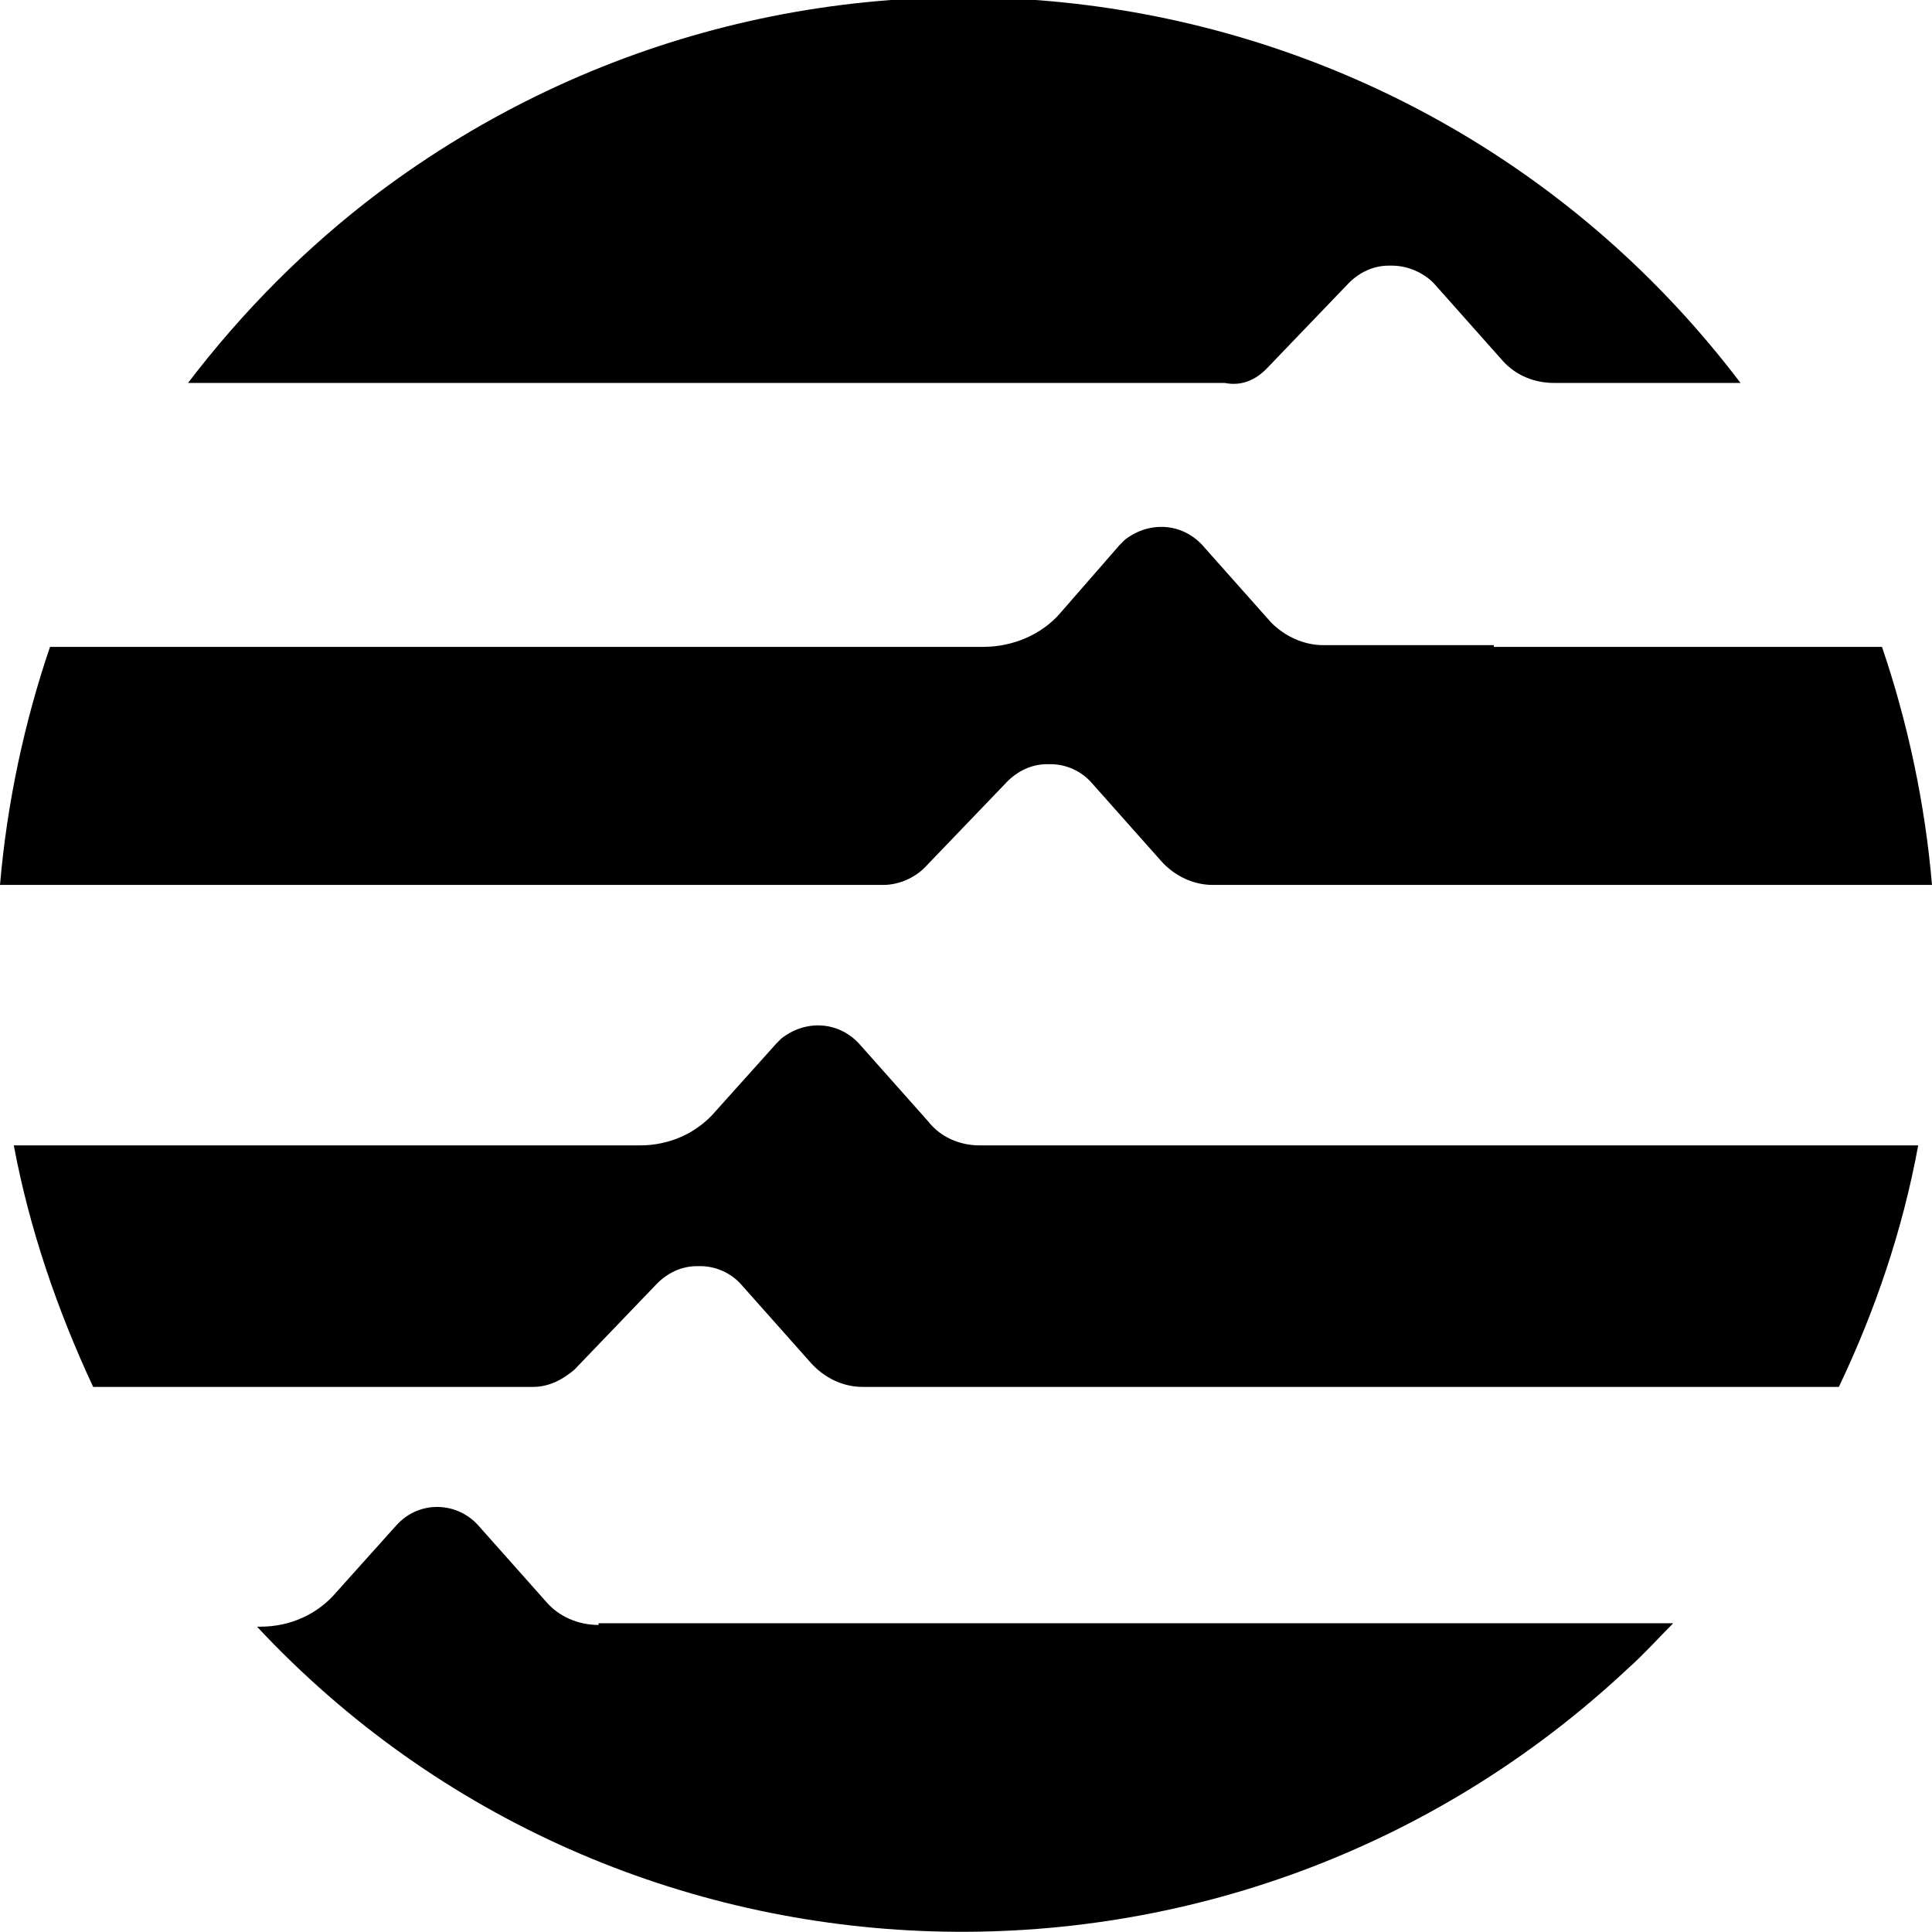
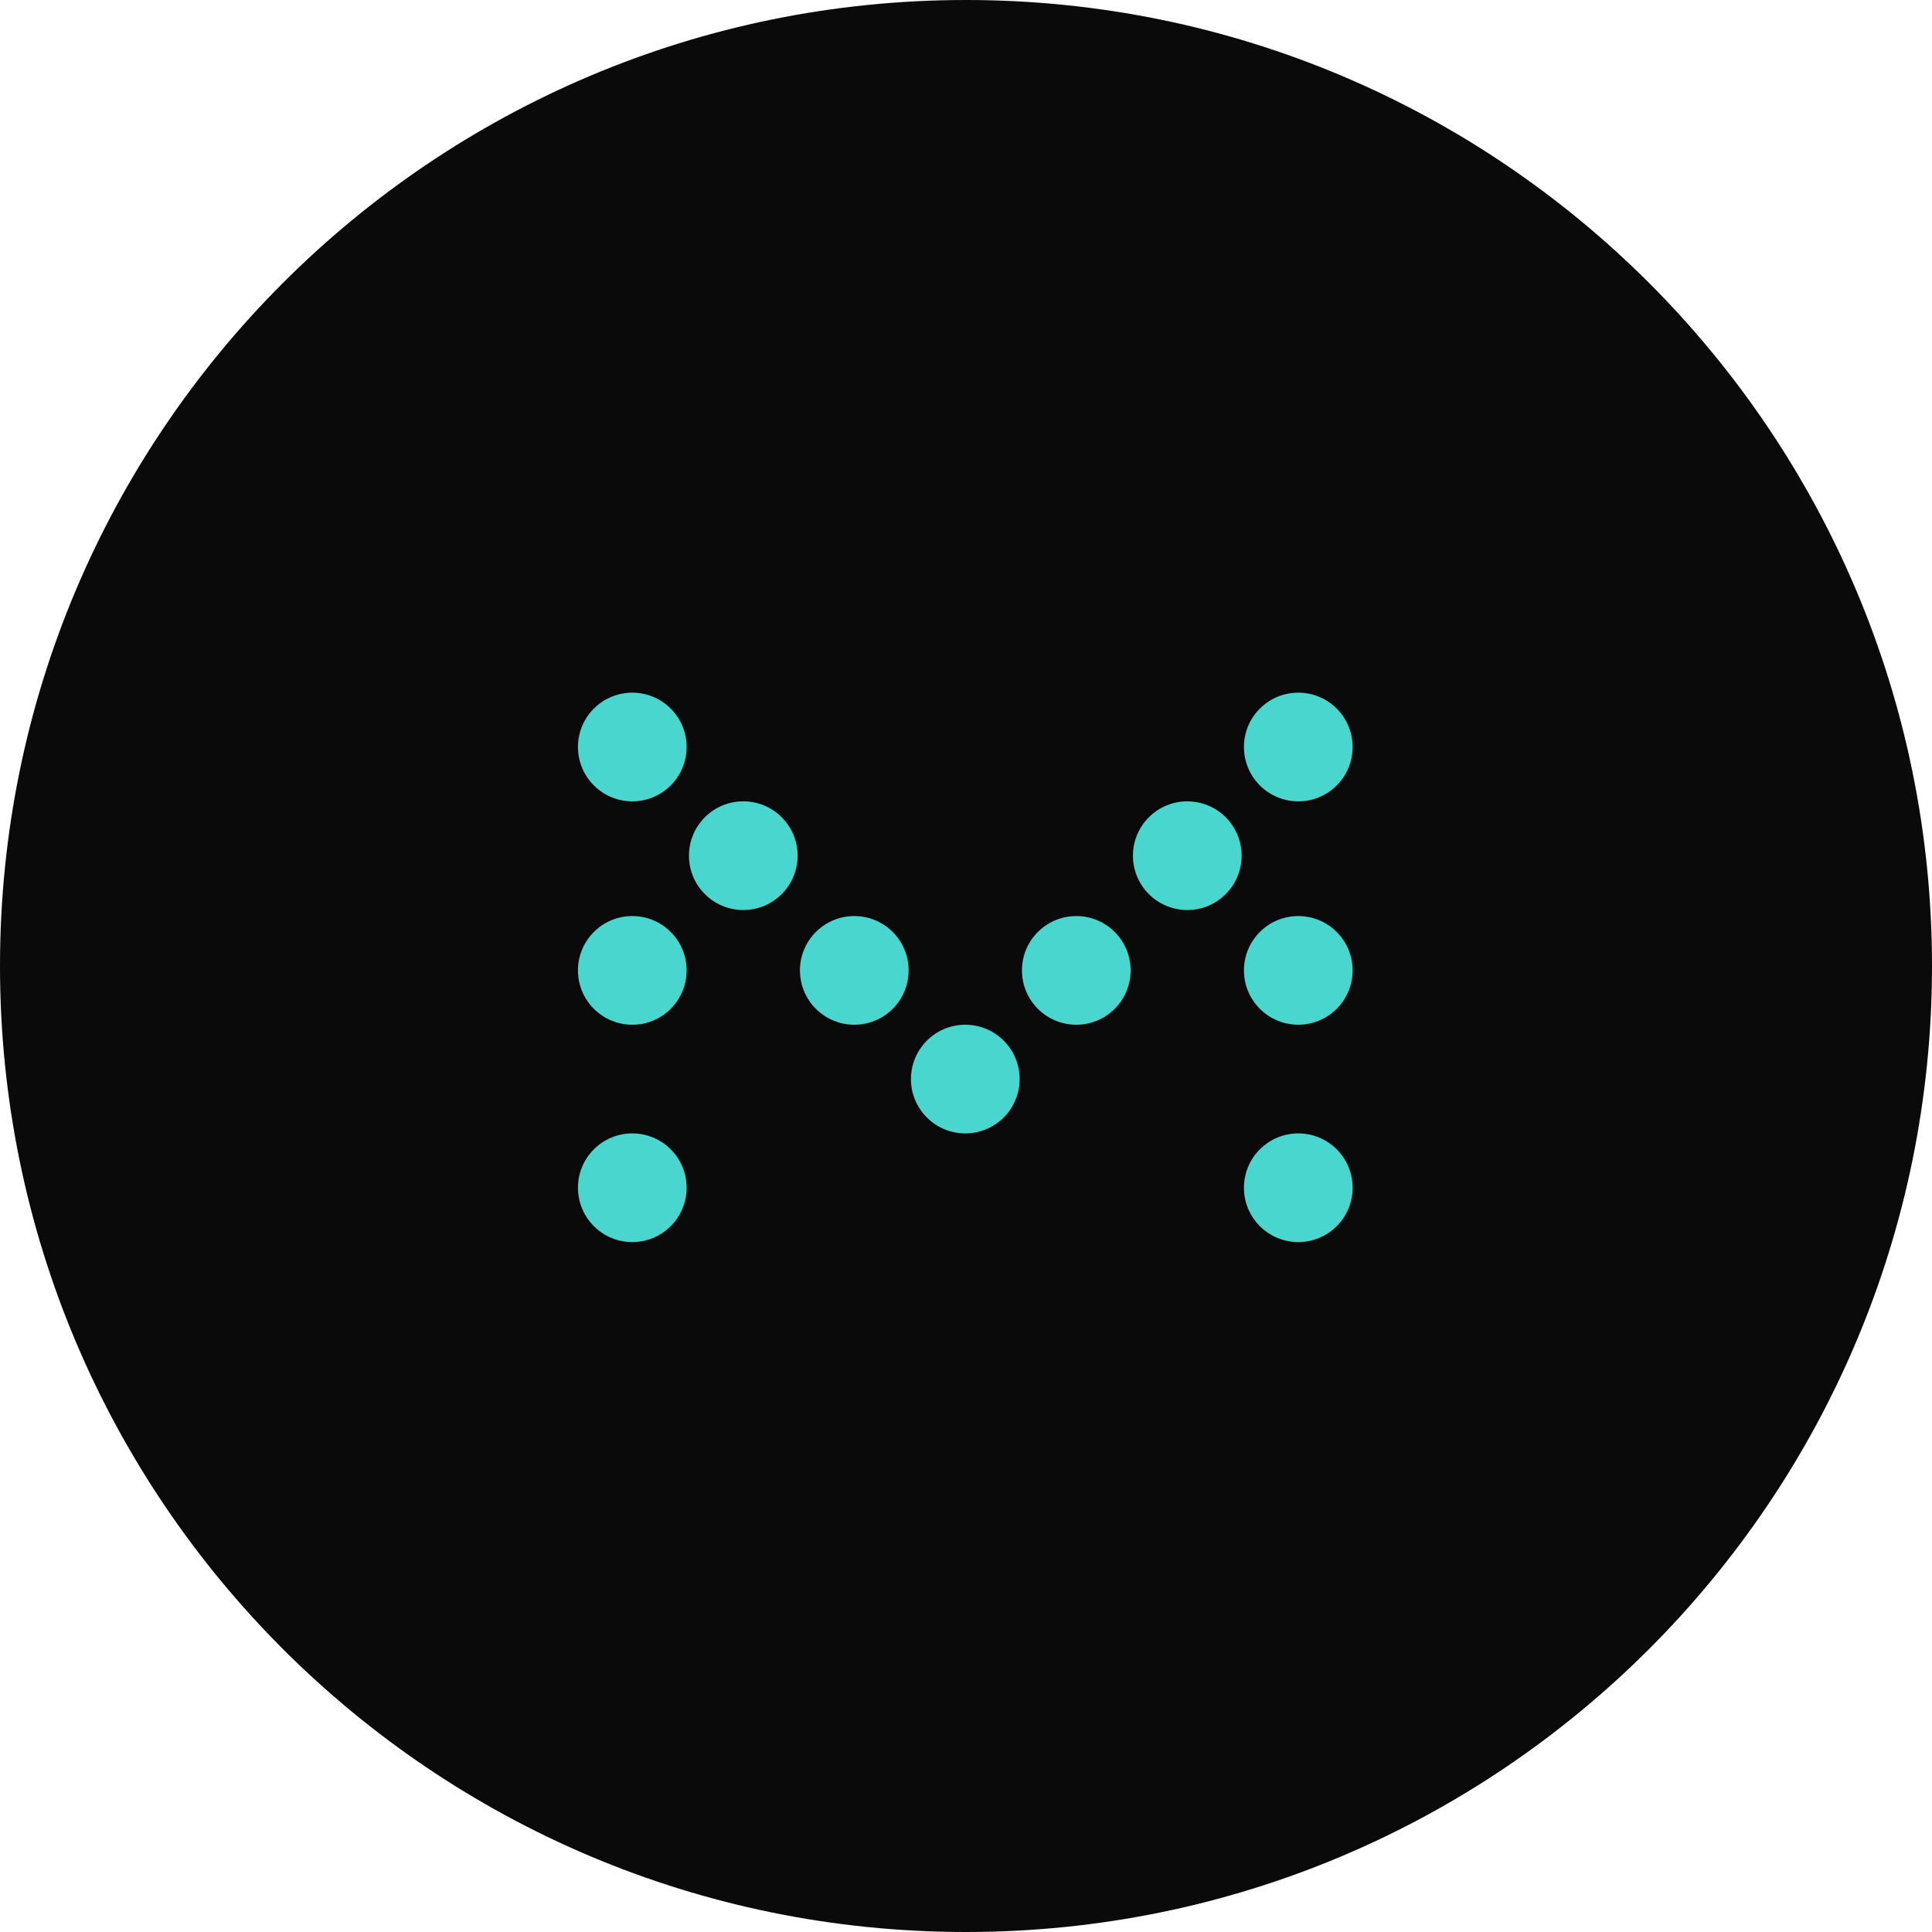
- <svg xmlns="http://www.w3.org/2000/svg" width="100%" height="100%" version="1.2" baseProfile="tiny" viewBox="0 0 112 112" overflow="visible" xml:space="preserve">
-   <path fill="currentColor" d="M86.6 37.4h-9.9c-1.1 0-2.2-.5-3-1.3l-4-4.5c-1.2-1.3-3.1-1.4-4.5-.3l-.3.3-3.4 3.9c-1.1 1.3-2.8 2-4.5 2H2.9C1.4 41.9.4 46.6 0 51.3h51.2c.9 0 1.8-.4 2.4-1l4.8-5c.6-.6 1.4-1 2.3-1h.2c.9 0 1.8.4 2.4 1.1l4 4.5c.8.9 1.9 1.4 3 1.4H112c-.4-4.7-1.4-9.4-2.9-13.8H86.6zM53.8 65l-4-4.5c-1.2-1.3-3.1-1.4-4.5-.3l-.3.3-3.5 3.9c-1.1 1.3-2.7 2-4.4 2H.8c.9 4.8 2.5 9.5 4.6 14h25.5c.9 0 1.7-.4 2.4-1l4.8-5c.6-.6 1.4-1 2.3-1h.2c.9 0 1.8.4 2.4 1.1l4 4.5c.8.9 1.9 1.4 3 1.4h56.6c2.1-4.4 3.7-9.1 4.6-14H56.8c-1.2 0-2.3-.5-3-1.4zm19.6-43.6 4.8-5c.6-.6 1.4-1 2.3-1h.2c.9 0 1.8.4 2.4 1l4 4.5c.8.9 1.9 1.3 3 1.3h10.8c-18.8-24.8-54.1-29.7-79-11-4.1 3.1-7.8 6.8-11 11H71c1 .2 1.8-.2 2.4-.8zM34.7 94.2c-1.2 0-2.3-.5-3-1.3l-4-4.5c-1.2-1.3-3.2-1.4-4.5-.2l-.2.2-3.5 3.9c-1.1 1.3-2.7 2-4.4 2h-.2C36 116.9 71.7 118 94.4 96.7c.9-.8 1.7-1.7 2.6-2.6H34.7z" />
+ <svg xmlns="http://www.w3.org/2000/svg" width="320" height="320" viewBox="0 0 320 320" fill="none">
+   <circle cx="160" cy="160" r="160" fill="#0A0A0A" />
+   <circle cx="104.728" cy="123.728" r="9" transform="rotate(45 104.728 123.728)" fill="#49D6CE" />
+   <circle cx="123.113" cy="141.728" r="9" transform="rotate(45 123.113 141.728)" fill="#49D6CE" />
+   <circle cx="104.728" cy="160.728" r="9" transform="rotate(45 104.728 160.728)" fill="#49D6CE" />
+   <circle cx="141.498" cy="160.728" r="9" transform="rotate(45 141.498 160.728)" fill="#49D6CE" />
+   <circle cx="104.728" cy="196.728" r="9" transform="rotate(45 104.728 196.728)" fill="#49D6CE" />
+   <circle cx="215.037" cy="123.728" r="9" transform="rotate(45 215.037 123.728)" fill="#49D6CE" />
+   <circle cx="196.652" cy="141.728" r="9" transform="rotate(45 196.652 141.728)" fill="#49D6CE" />
+   <circle cx="178.267" cy="160.728" r="9" transform="rotate(45 178.267 160.728)" fill="#49D6CE" />
+   <circle cx="159.882" cy="178.728" r="9" transform="rotate(45 159.882 178.728)" fill="#49D6CE" />
+   <circle cx="215.037" cy="160.728" r="9" transform="rotate(45 215.037 160.728)" fill="#49D6CE" />
+   <circle cx="215.037" cy="196.728" r="9" transform="rotate(45 215.037 196.728)" fill="#49D6CE" />
</svg>
